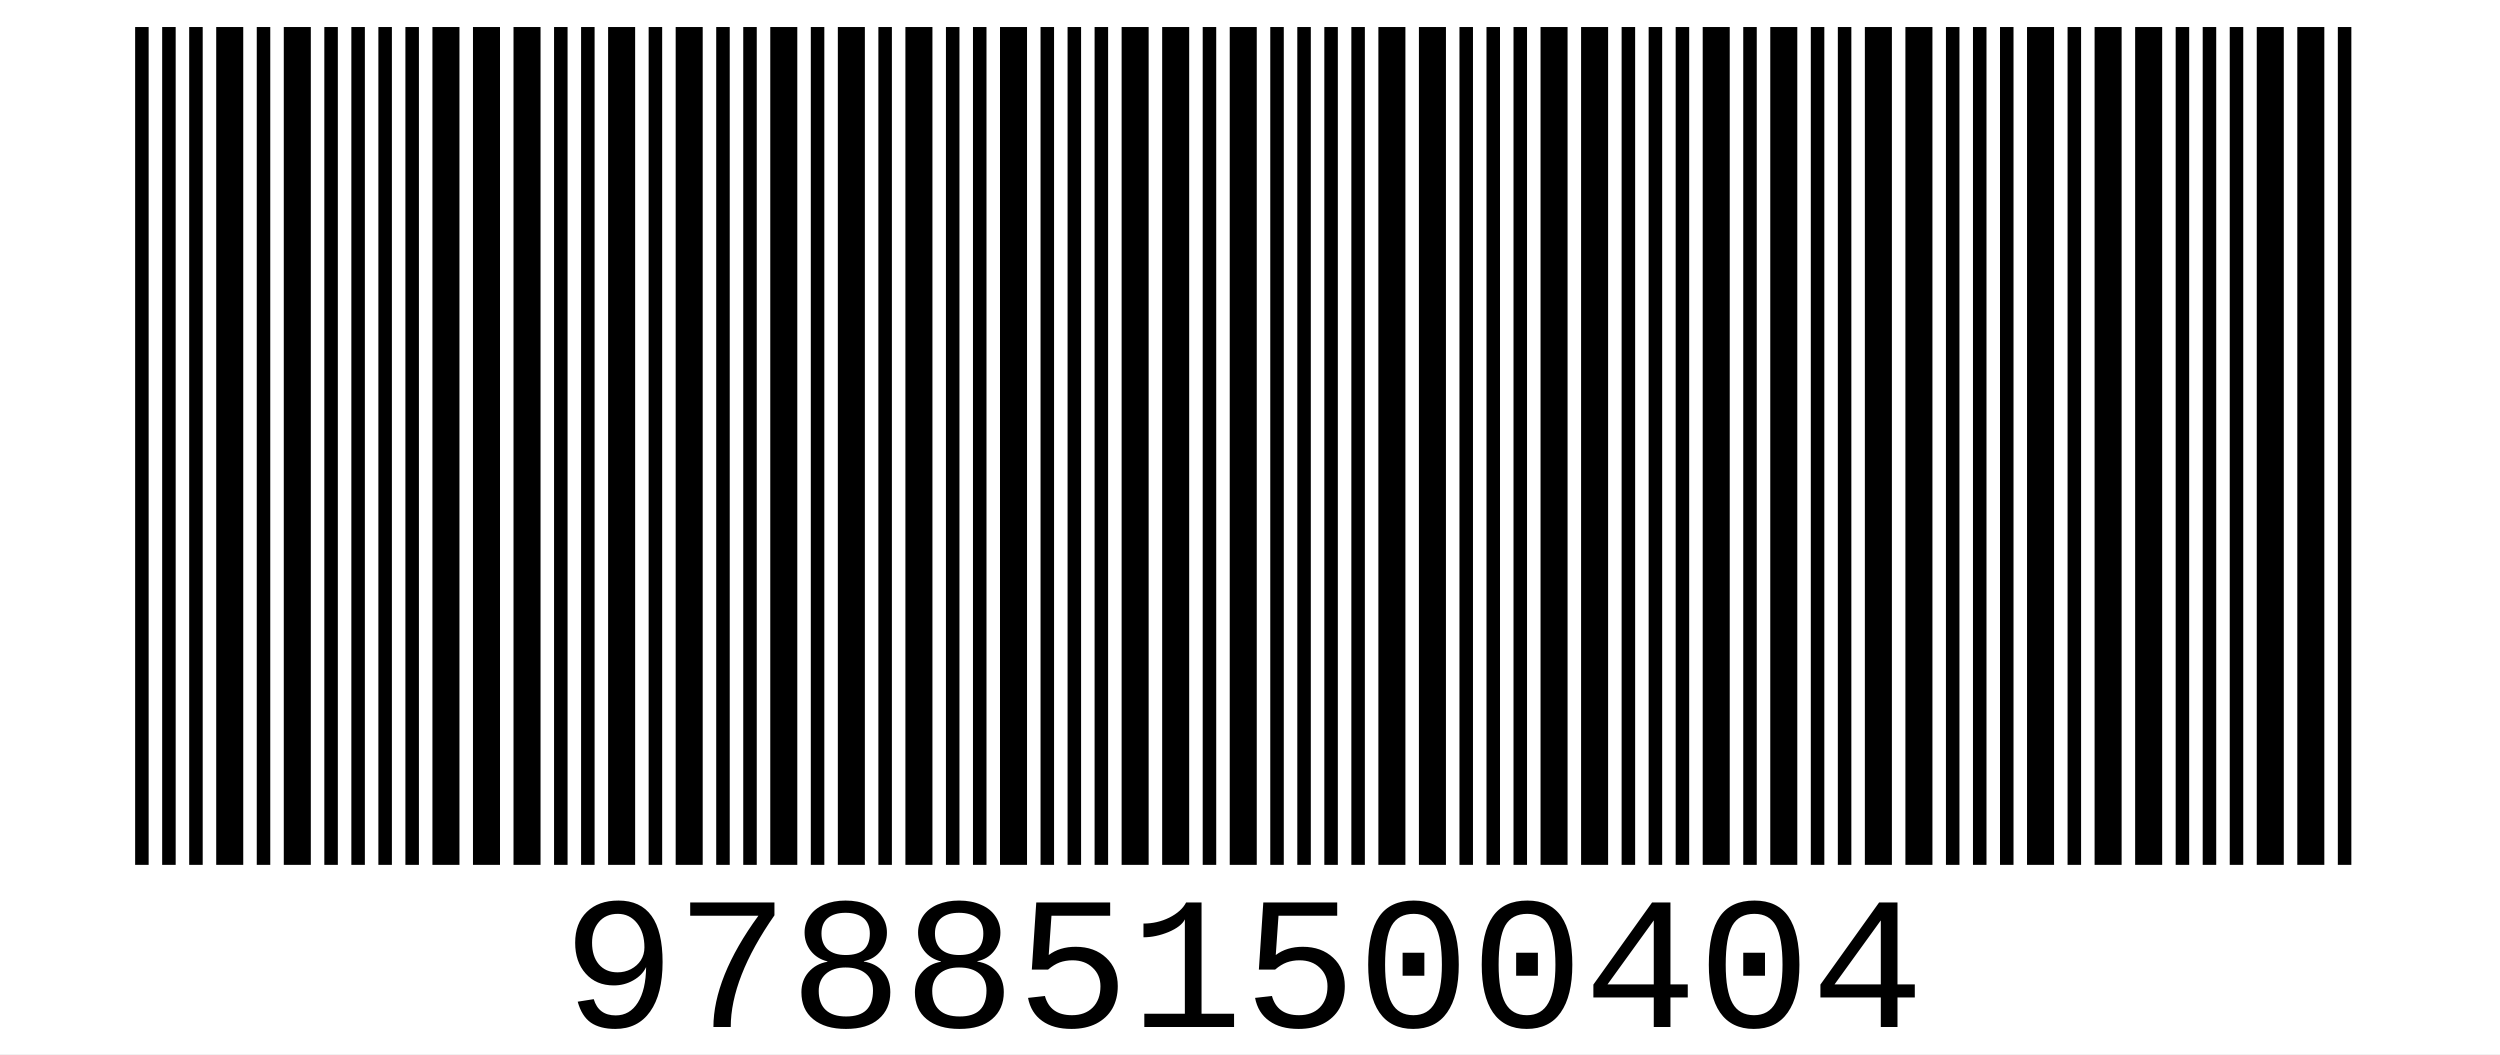
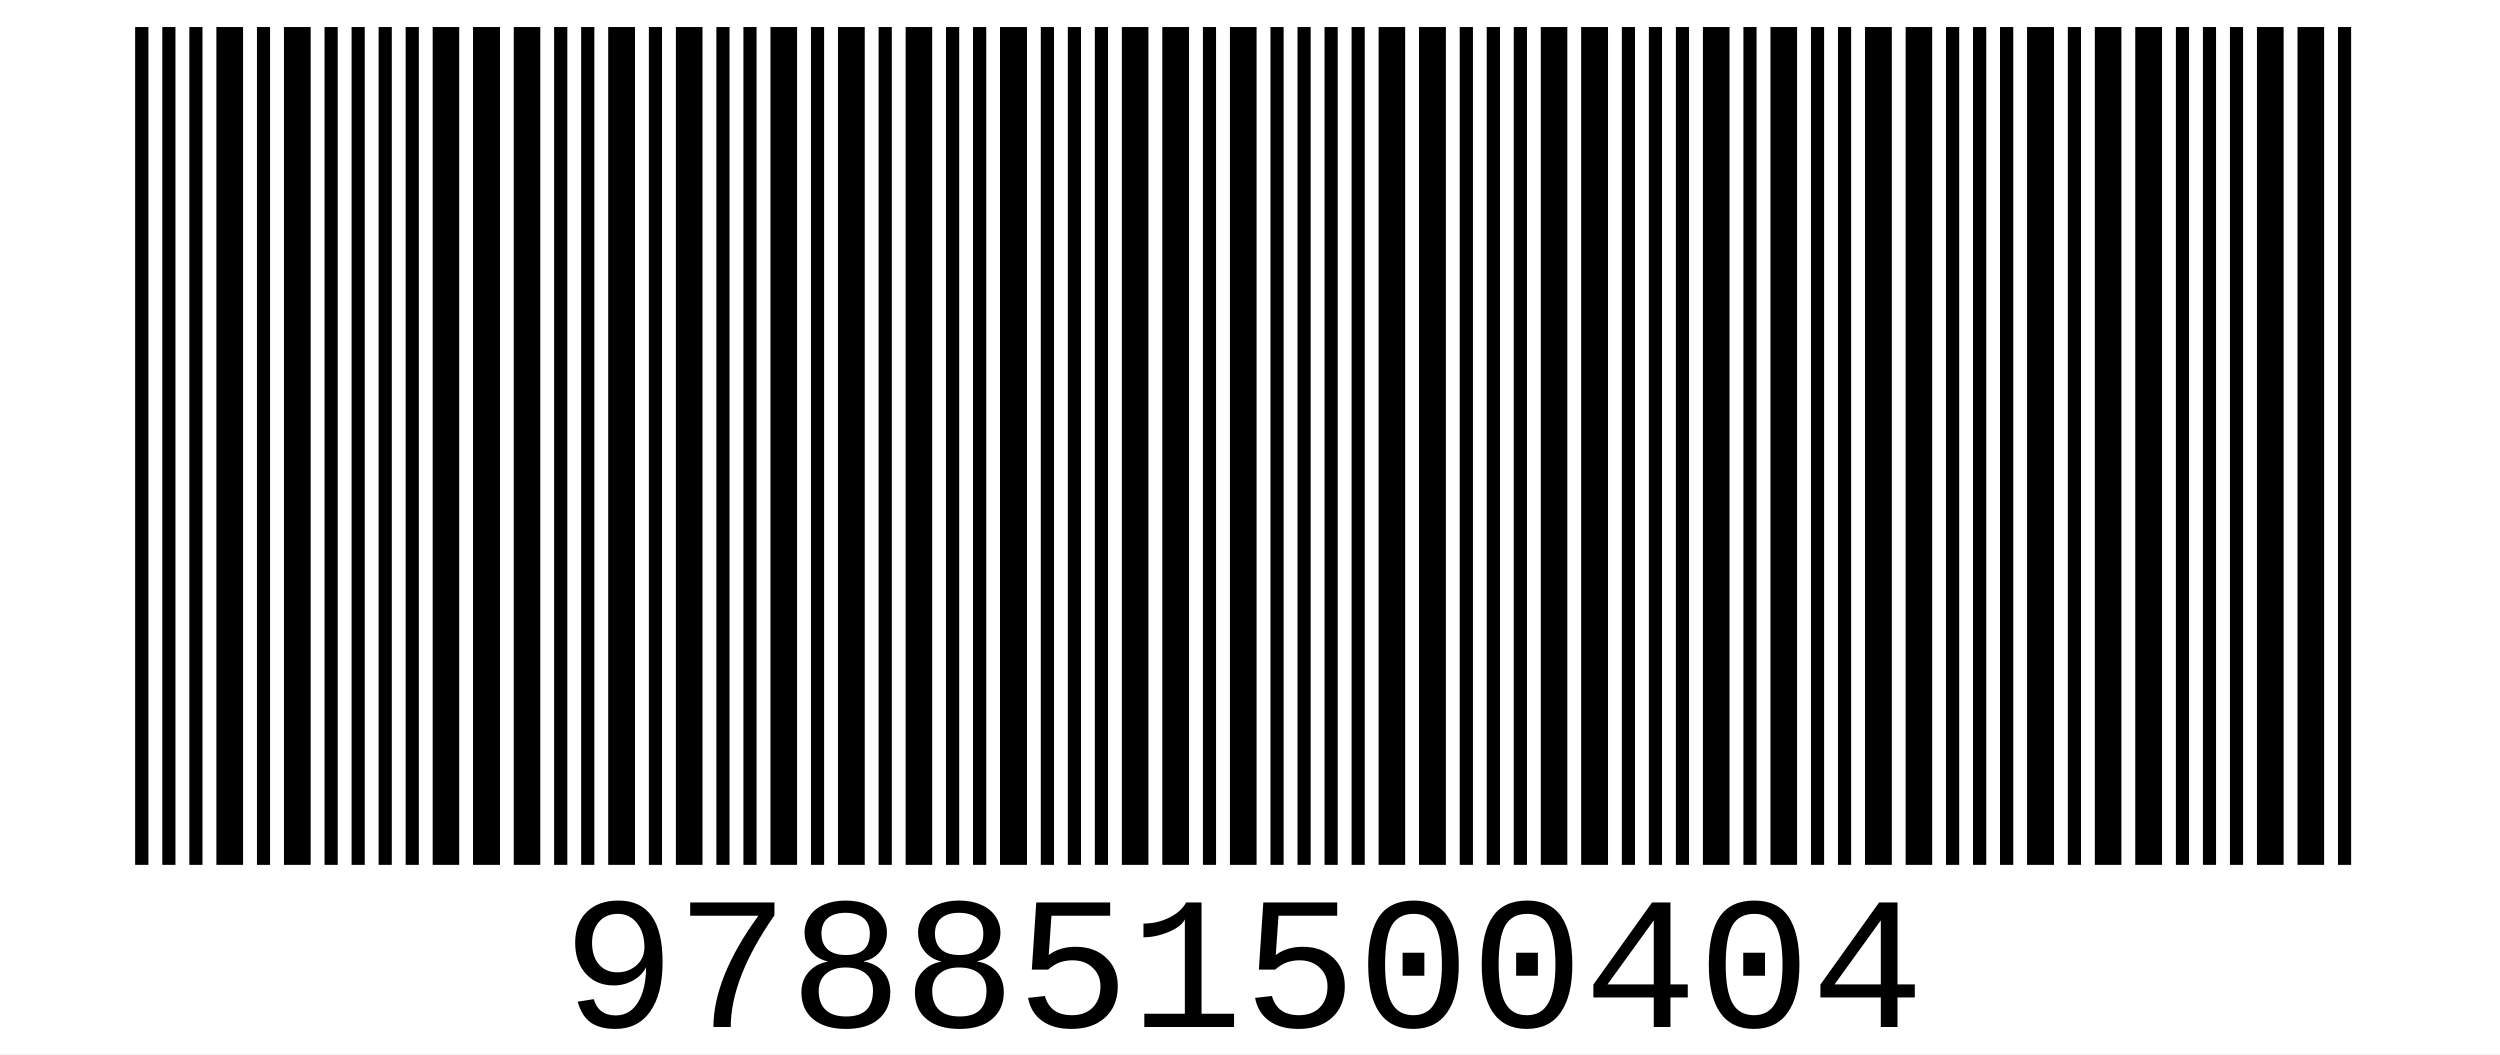
<svg xmlns="http://www.w3.org/2000/svg" version="1.2" width="185" height="78" preserveAspectRatio="xMidYMid meet">
  <style>text{font-family: 'Courier New', monospace;font-size: 14px;}</style>
  <path fill="#ffffff" d="M0 0h185v68H0z" />
-   <path fill="#000000" d="m10 2h1v64h-1zm2 0h1v64h-1zm2 0h1v64h-1zm2 0h2v64h-2zm3 0h1v64h-1zm2 0h2v64h-2zm3 0h1v64h-1zm2 0h1v64h-1zm2 0h1v64h-1zm2 0h1v64h-1zm2 0h2v64h-2zm3 0h2v64h-2zm3 0h2v64h-2zm3 0h1v64h-1zm2 0h1v64h-1zm2 0h2v64h-2zm3 0h1v64h-1zm2 0h2v64h-2zm3 0h1v64h-1zm2 0h1v64h-1zm2 0h2v64h-2zm3 0h1v64h-1zm2 0h2v64h-2zm3 0h1v64h-1zm2 0h2v64h-2zm3 0h1v64h-1zm2 0h1v64h-1zm2 0h2v64h-2zm3 0h1v64h-1zm2 0h1v64h-1zm2 0h1v64h-1zm2 0h2v64h-2zm3 0h2v64h-2zm3 0h1v64h-1zm2 0h2v64h-2zm3 0h1v64h-1zm2 0h1v64h-1zm2 0h1v64h-1zm2 0h1v64h-1zm2 0h2v64h-2zm3 0h2v64h-2zm3 0h1v64h-1zm2 0h1v64h-1zm2 0h1v64h-1zm2 0h2v64h-2zm3 0h2v64h-2zm3 0h1v64h-1zm2 0h1v64h-1zm2 0h1v64h-1zm2 0h2v64h-2zm3 0h1v64h-1zm2 0h2v64h-2zm3 0h1v64h-1zm2 0h1v64h-1zm2 0h2v64h-2zm3 0h2v64h-2zm3 0h1v64h-1zm2 0h1v64h-1zm2 0h1v64h-1zm2 0h2v64h-2zm3 0h1v64h-1zm2 0h2v64h-2zm3 0h2v64h-2zm3 0h1v64h-1zm2 0h1v64h-1zm2 0h1v64h-1zm2 0h2v64h-2zm3 0h2v64h-2zm3 0h1v64h-1z" />
+   <path fill="#000000" d="M10 2h1v64h-1zM12 2h1v64h-1zM14 2h1v64h-1zM16 2h2v64h-2zM19 2h1v64h-1zM21 2h2v64h-2zM24 2h1v64h-1zM26 2h1v64h-1zM28 2h1v64h-1zM30 2h1v64h-1zM32 2h2v64h-2zM35 2h2v64h-2zM38 2h2v64h-2zM41 2h1v64h-1zM43 2h1v64h-1zM45 2h2v64h-2zM48 2h1v64h-1zM50 2h2v64h-2zM53 2h1v64h-1zM55 2h1v64h-1zM57 2h2v64h-2zM60 2h1v64h-1zM62 2h2v64h-2zM65 2h1v64h-1zM67 2h2v64h-2zM70 2h1v64h-1zM72 2h1v64h-1zM74 2h2v64h-2zM77 2h1v64h-1zM79 2h1v64h-1zM81 2h1v64h-1zM83 2h2v64h-2zM86 2h2v64h-2zM89 2h1v64h-1zM91 2h2v64h-2zM94 2h1v64h-1zM96 2h1v64h-1zM98 2h1v64h-1zM100 2h1v64h-1zM102 2h2v64h-2zM105 2h2v64h-2zM108 2h1v64h-1zM110 2h1v64h-1zM112 2h1v64h-1zM114 2h2v64h-2zM117 2h2v64h-2zM120 2h1v64h-1zM122 2h1v64h-1zM124 2h1v64h-1zM126 2h2v64h-2zM129 2h1v64h-1zM131 2h2v64h-2zM134 2h1v64h-1zM136 2h1v64h-1zM138 2h2v64h-2zM141 2h2v64h-2zM144 2h1v64h-1zM146 2h1v64h-1zM148 2h1v64h-1zM150 2h2v64h-2zM153 2h1v64h-1zM155 2h2v64h-2zM158 2h2v64h-2zM161 2h1v64h-1zM163 2h1v64h-1zM165 2h1v64h-1zM167 2h2v64h-2zM170 2h2v64h-2zM173 2h1v64h-1z" />
+   <path fill="#ffffff" d="M11 2h1v64h-1zM13 2h1v64h-1zM15 2h1v64h-1zM18 2h1v64h-1zM20 2h1v64h-1zM23 2h1v64h-1zM25 2h1v64h-1zM27 2h1v64h-1zM29 2h1v64h-1zM31 2h1v64h-1zM34 2h1v64h-1zM37 2h1v64h-1zM40 2h1v64h-1zM42 2h1v64h-1zM44 2h1v64h-1zM47 2h1v64h-1zM49 2h1v64h-1zM52 2h1v64h-1zM54 2h1v64h-1zM56 2h1v64h-1zM59 2h1v64h-1zM61 2h1v64h-1zM64 2h1v64h-1zM66 2h1v64h-1zM69 2h1v64h-1zM71 2h1v64h-1zM73 2h1v64h-1zM76 2h1v64h-1zM78 2h1v64h-1zM80 2h1v64h-1zM82 2h1v64h-1zM85 2h1v64h-1zM88 2h1v64h-1zM90 2h1v64h-1zM93 2h1v64h-1zM95 2h1v64h-1zM97 2h1v64h-1zM99 2h1v64h-1zM101 2h1v64h-1zM104 2h1v64h-1zM107 2h1v64h-1zM109 2h1v64h-1zM111 2h1v64h-1zM113 2h1v64h-1zM116 2h1v64h-1zM119 2h1v64h-1zM121 2h1v64h-1zM123 2h1v64h-1zM125 2h1v64h-1zM128 2h1v64h-1zM130 2h1v64h-1zM133 2h1v64h-1zM135 2h1v64h-1zM137 2h1v64h-1zM140 2h1v64h-1zM143 2h1v64h-1zM145 2h1v64h-1zM147 2h1v64h-1zM149 2h1v64h-1zM152 2h1v64h-1zM154 2h1v64h-1zM157 2h1v64h-1zM160 2h1v64h-1zM162 2h1v64h-1zM164 2h1v64h-1zM166 2h1v64h-1zM169 2h1v64h-1zM172 2h1v64h-1zM174 2h1v64h-1z" />
  <path fill="#ffffff" d="M0 64h185v14H0z" />
  <text x="92" y="76" class="small" text-anchor="middle">978851500404</text>Sorry, your browser does not support inline SVG.</svg>
